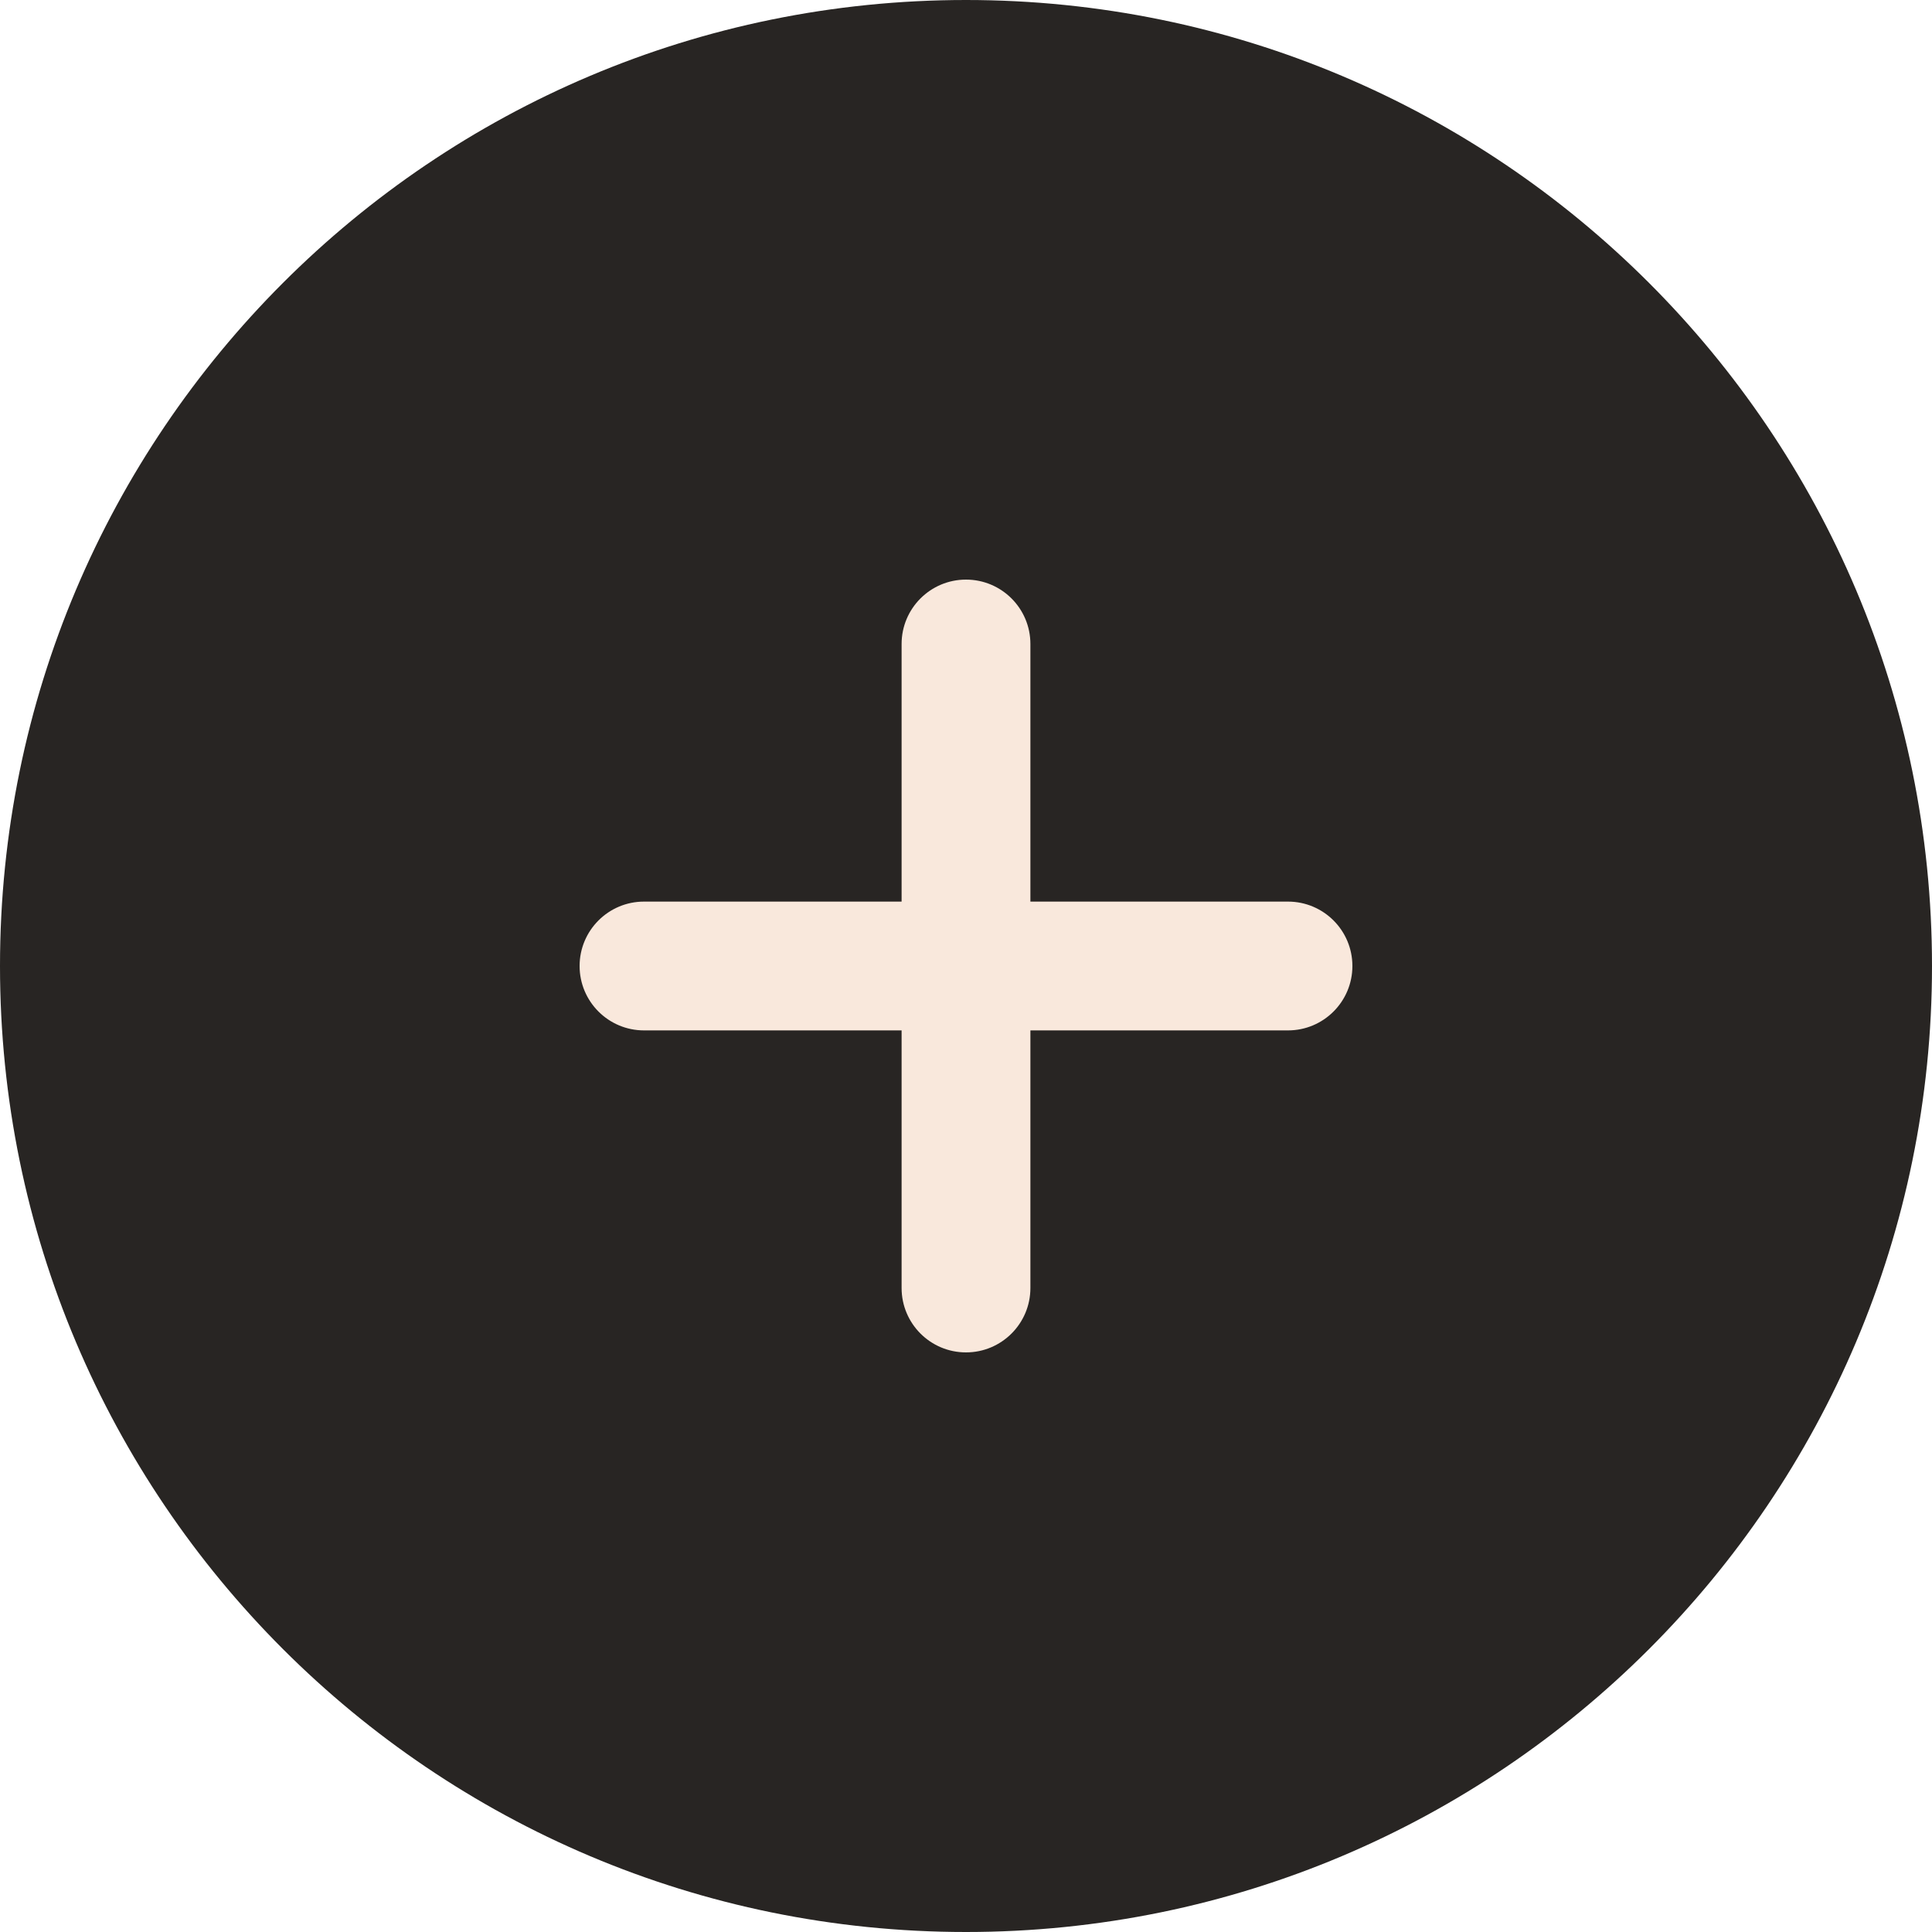
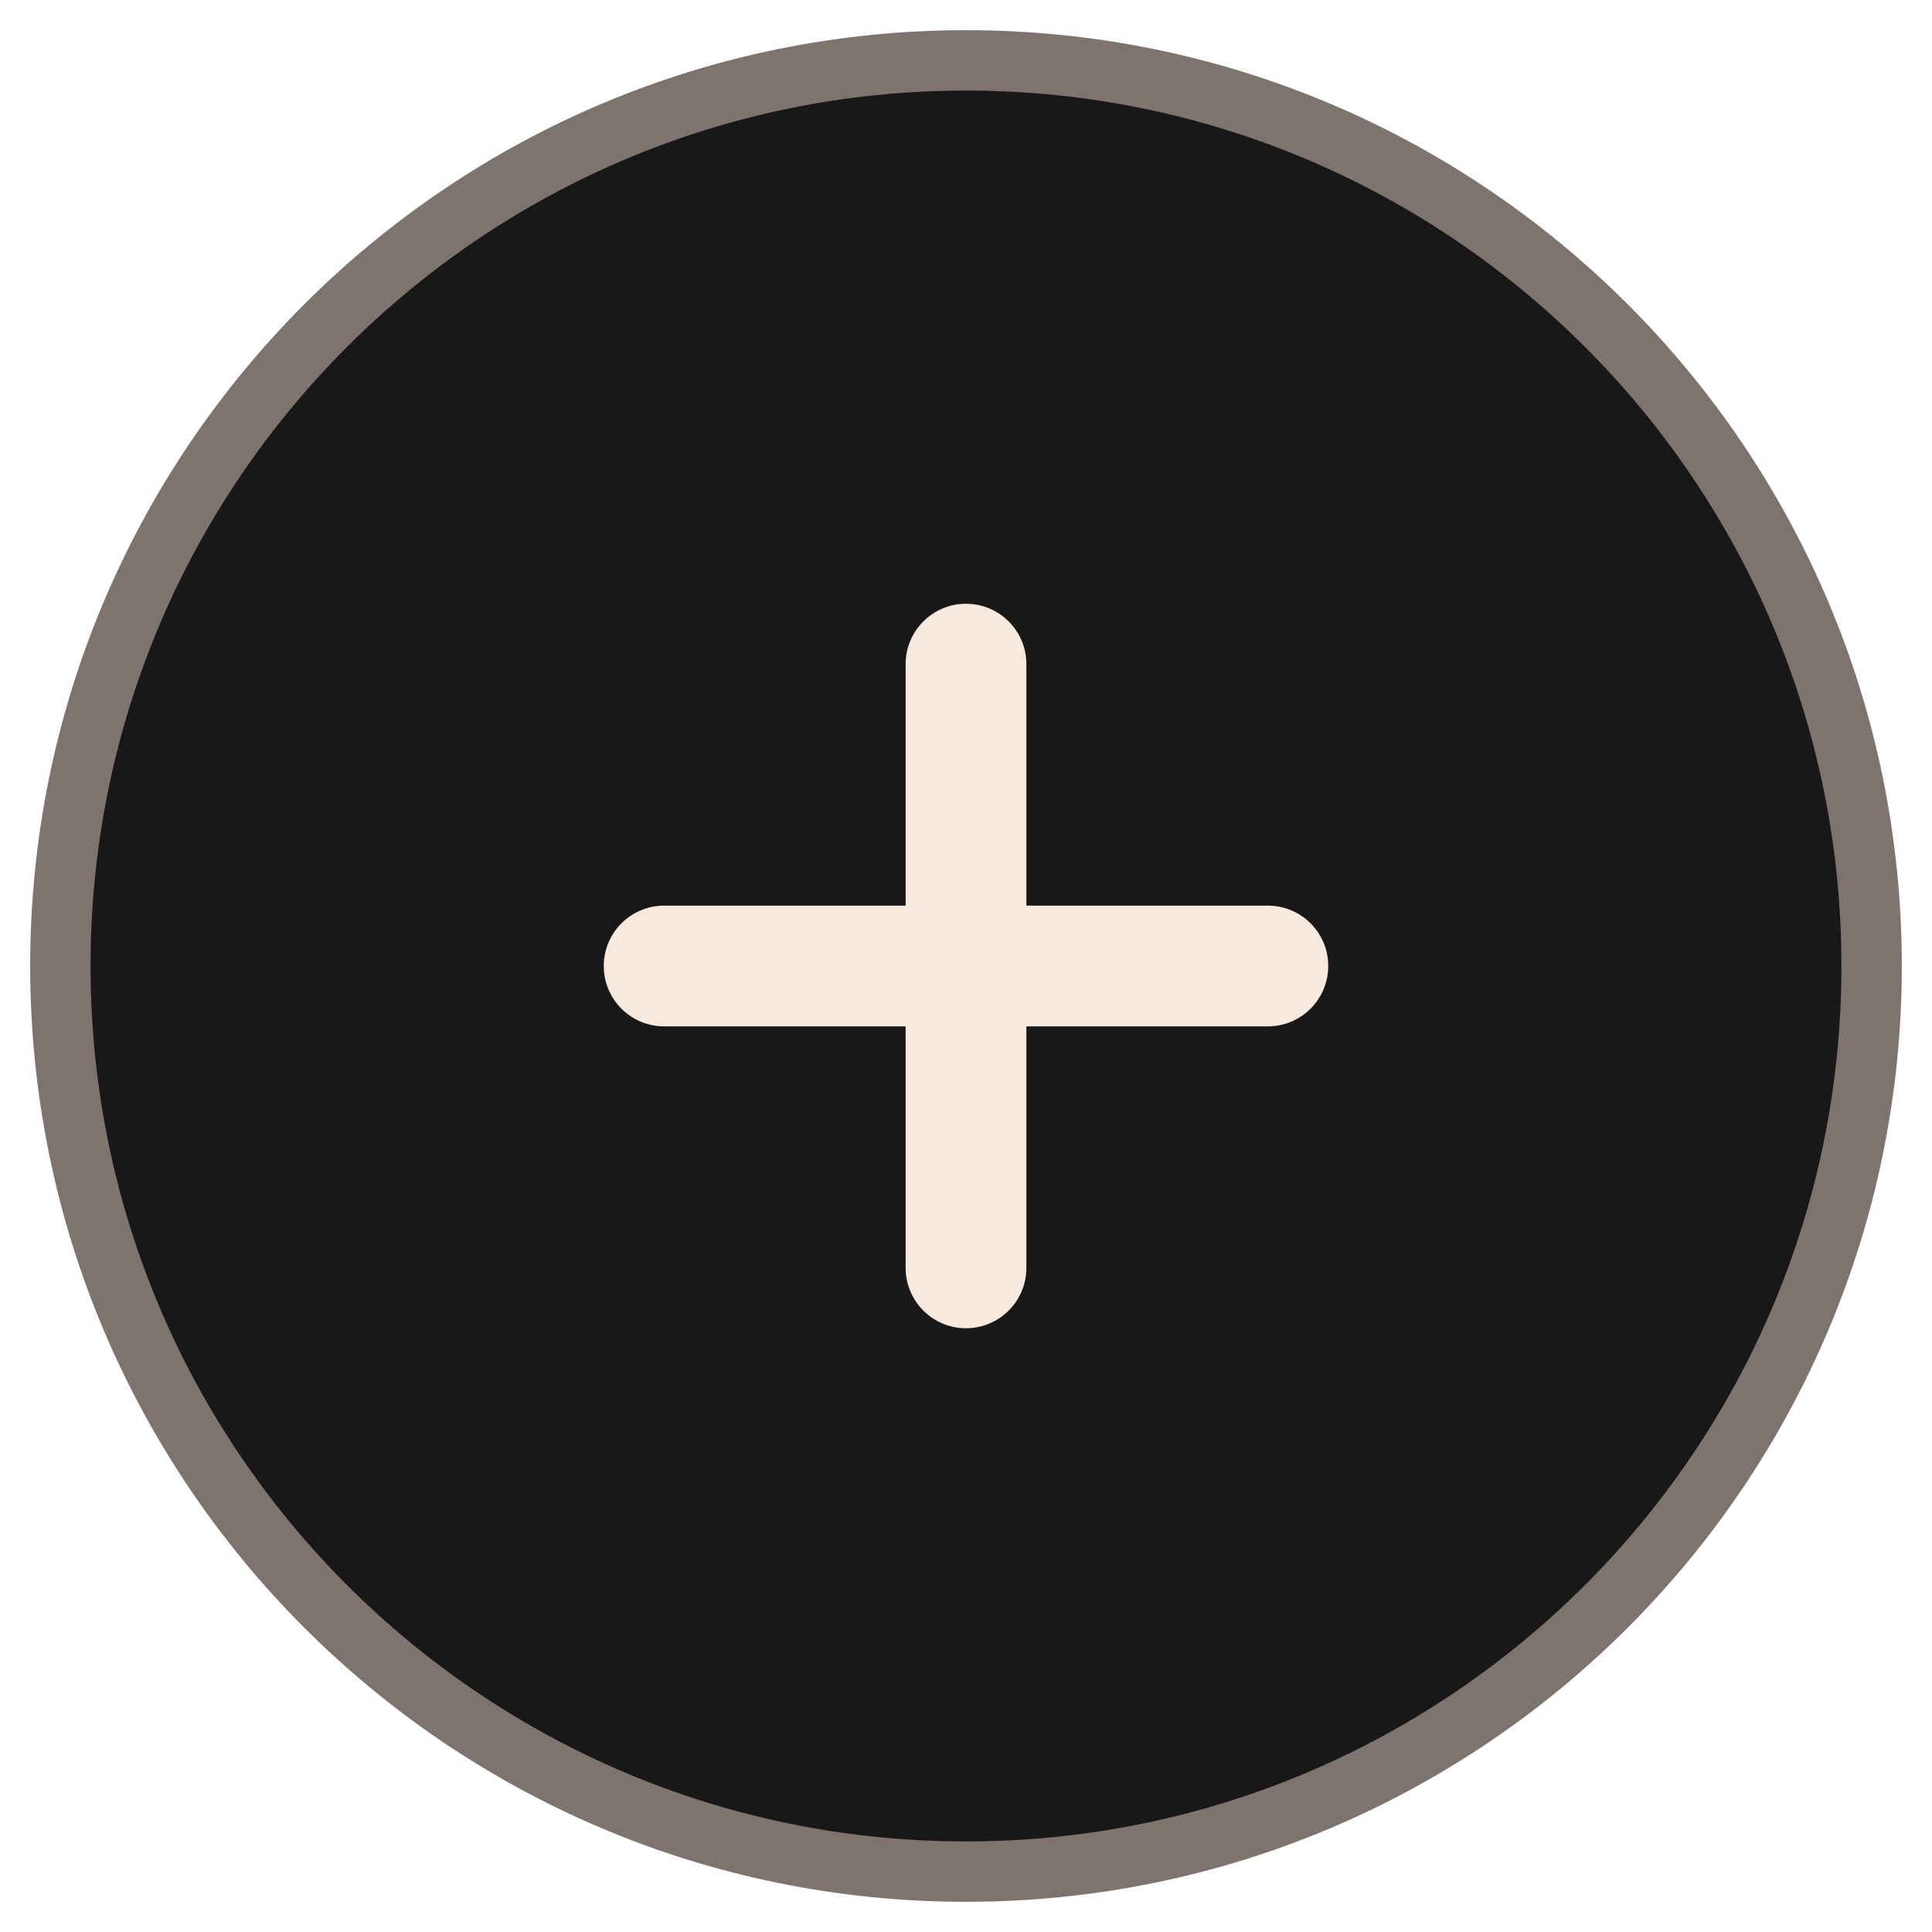
- <svg xmlns="http://www.w3.org/2000/svg" width="30px" height="30px" viewBox="0 0 30 30" version="1.1">
+ <svg xmlns="http://www.w3.org/2000/svg" width="32px" height="32px" viewBox="0 0 32 32" version="1.1">
  <g id="Page-1" stroke="none" stroke-width="1" fill="none" fill-rule="evenodd">
-     <g id="Mobile" transform="translate(-269, -24)">
+     <g id="Mobile" transform="translate(-268, -23)">
      <g id="Group-2" transform="translate(269, 24)">
-         <circle id="Oval" fill="#282523" cx="15" cy="15" r="15" />
+         <circle id="Oval" stroke="#7E736E" fill="#181818" stroke-linecap="round" stroke-linejoin="round" cx="15" cy="15" r="15" />
        <rect id="Rectangle" fill="#F9E8DC" x="14" y="9" width="2" height="12" rx="1" />
        <path d="M15,9 C15.552,9 16,9.448 16,10 L16,20 C16,20.552 15.552,21 15,21 C14.448,21 14,20.552 14,20 L14,10 C14,9.448 14.448,9 15,9 Z" id="Rectangle" fill="#F9E8DC" transform="translate(15, 15) rotate(90) translate(-15, -15) " />
      </g>
    </g>
  </g>
</svg>
